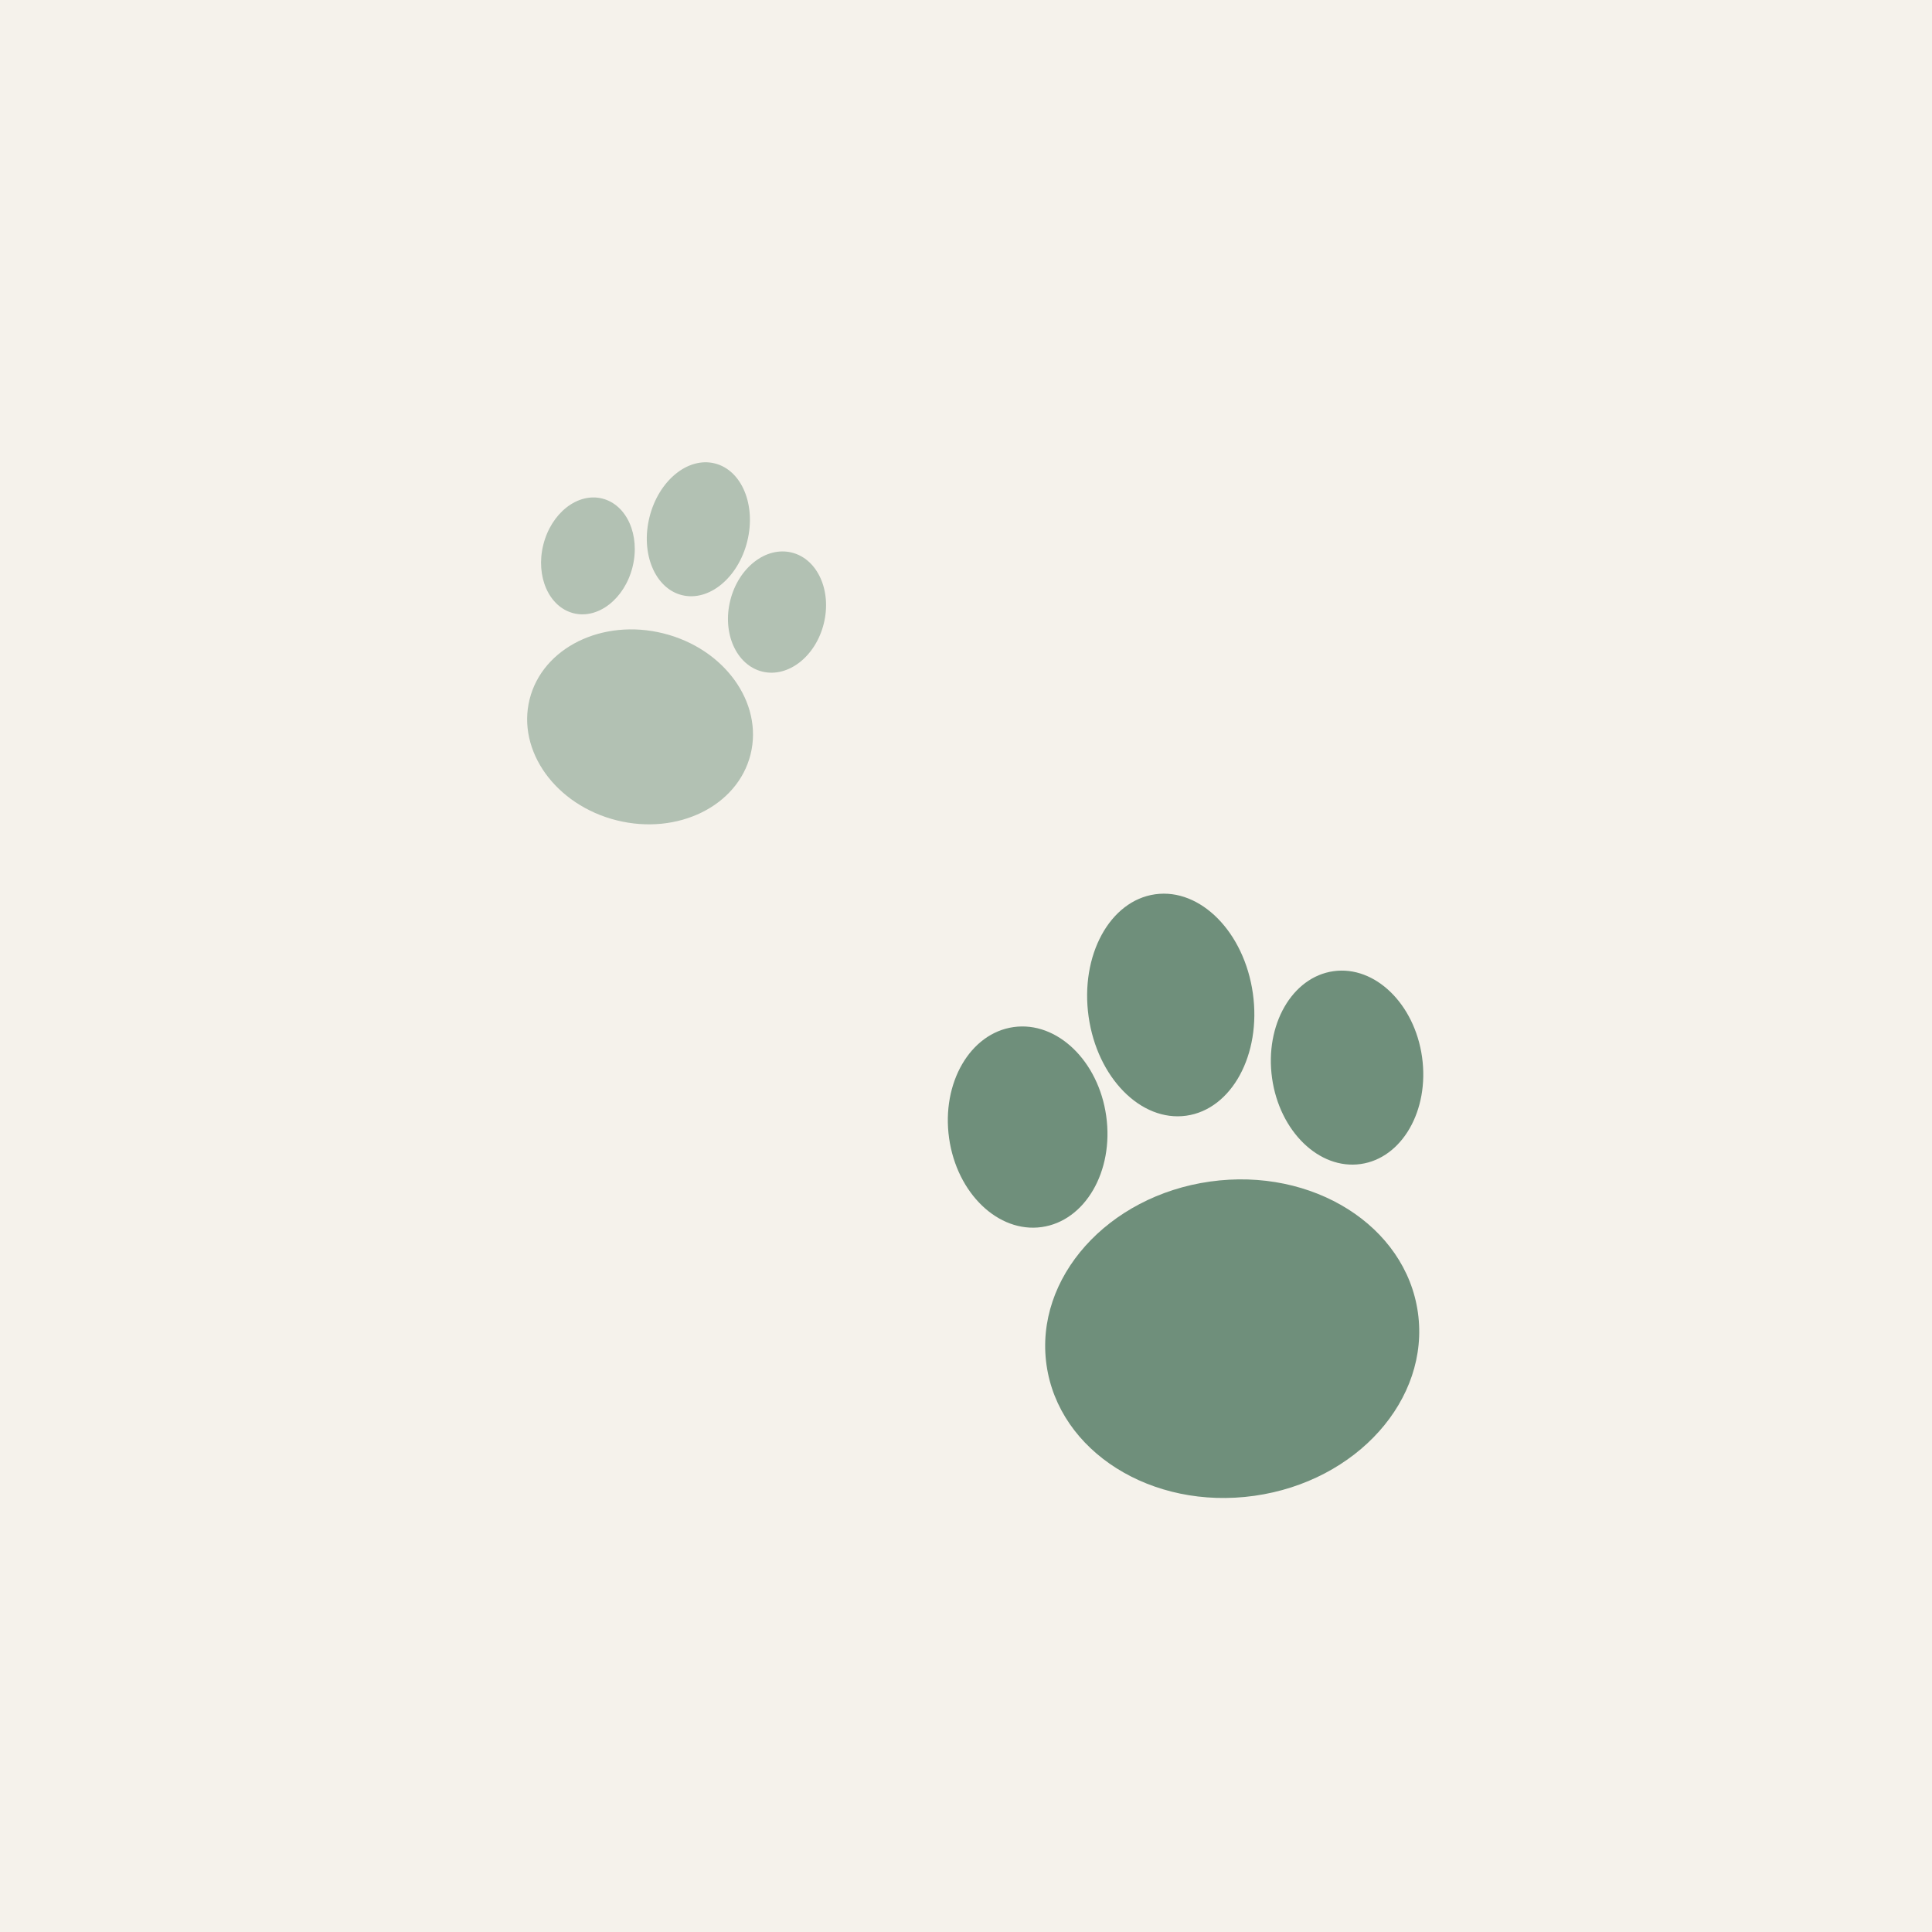
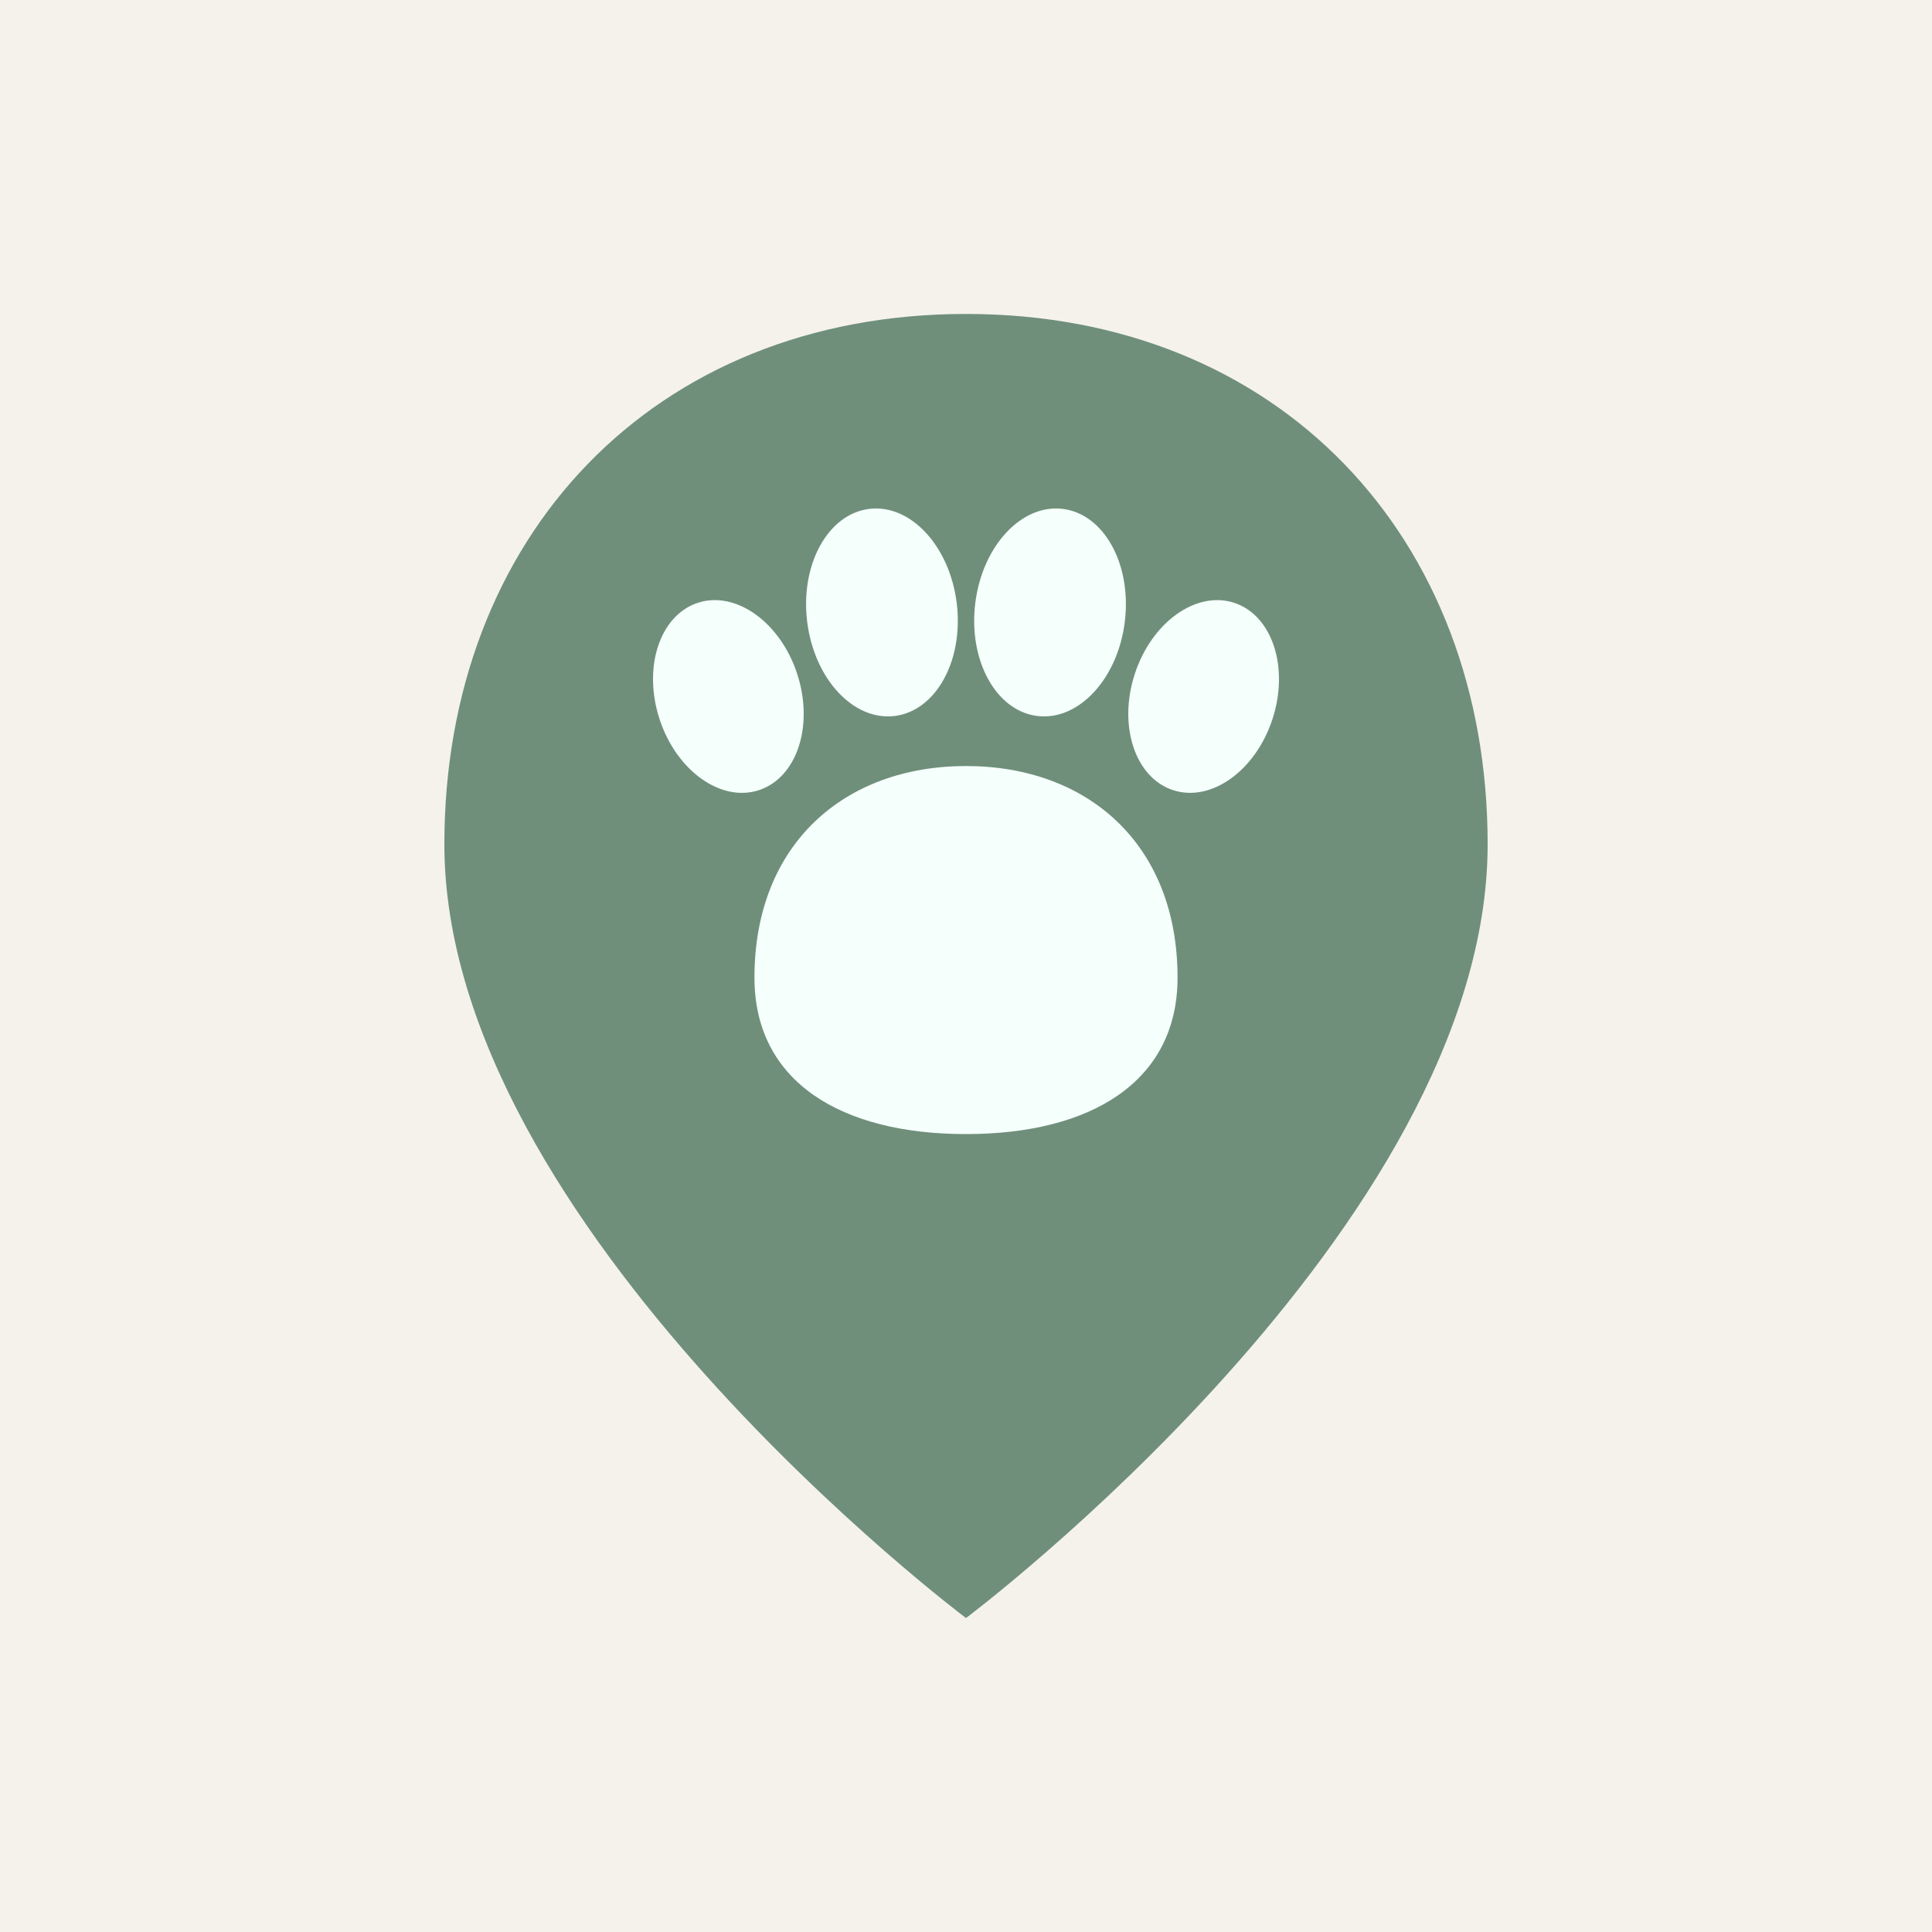
- <svg xmlns="http://www.w3.org/2000/svg" viewBox="0 0 24 24" width="24" height="24">
-   <rect width="24" height="24" fill="#f5f2eb" />
-   <g fill="#6f8f7b" transform="translate(12 12) scale(0.8) translate(-12 -12)">
-     <g transform="translate(15.6 15.6) rotate(-8) scale(1.12) translate(-6.3 -6.1)">
-       <ellipse cx="4.1" cy="4.8" rx="1.1" ry="1.4" />
-       <ellipse cx="6.3" cy="3.4" rx="1.15" ry="1.55" />
-       <ellipse cx="8.6" cy="4.6" rx="1.05" ry="1.35" />
-       <ellipse cx="6.5" cy="8.1" rx="2.6" ry="2.2" />
-     </g>
-     <g opacity="0.5" transform="translate(7.4 7) rotate(14) scale(-0.68 0.68) translate(-6.3 -6.1)">
-       <ellipse cx="4.1" cy="4.8" rx="1.1" ry="1.4" />
-       <ellipse cx="6.3" cy="3.4" rx="1.15" ry="1.55" />
-       <ellipse cx="8.6" cy="4.6" rx="1.05" ry="1.35" />
-       <ellipse cx="6.5" cy="8.1" rx="2.6" ry="2.2" />
+ <svg xmlns="http://www.w3.org/2000/svg" viewBox="0 0 48 48" width="48" height="48">
+   <rect width="48" height="48" fill="#f5f2eb" />
+   <g transform="translate(9.6 6.72) scale(0.72)">
+     <path fill="#6f8f7b" d="M20 1.5C9.2 1.5 2 9.2 2 19.8 2 33 20 46.5 20 46.5S38 33 38 19.8C38 9.2 30.8 1.5 20 1.5Z" />
+     <g fill="#f5fffc">
+       <ellipse cx="11.8" cy="14.7" rx="2.5" ry="3.4" transform="rotate(-18 11.8 14.7)" />
+       <ellipse cx="17.1" cy="11.8" rx="2.6" ry="3.6" transform="rotate(-7 17.1 11.8)" />
+       <ellipse cx="22.9" cy="11.8" rx="2.6" ry="3.6" transform="rotate(7 22.9 11.8)" />
+       <ellipse cx="28.2" cy="14.7" rx="2.5" ry="3.4" transform="rotate(18 28.2 14.7)" />
+       <path d="M12.7 24.4c0-4.6 3.1-7.3 7.3-7.3s7.3 2.7 7.3 7.3c0 3.6-3 5.4-7.3 5.4s-7.3-1.8-7.3-5.4Z" />
    </g>
  </g>
</svg>
